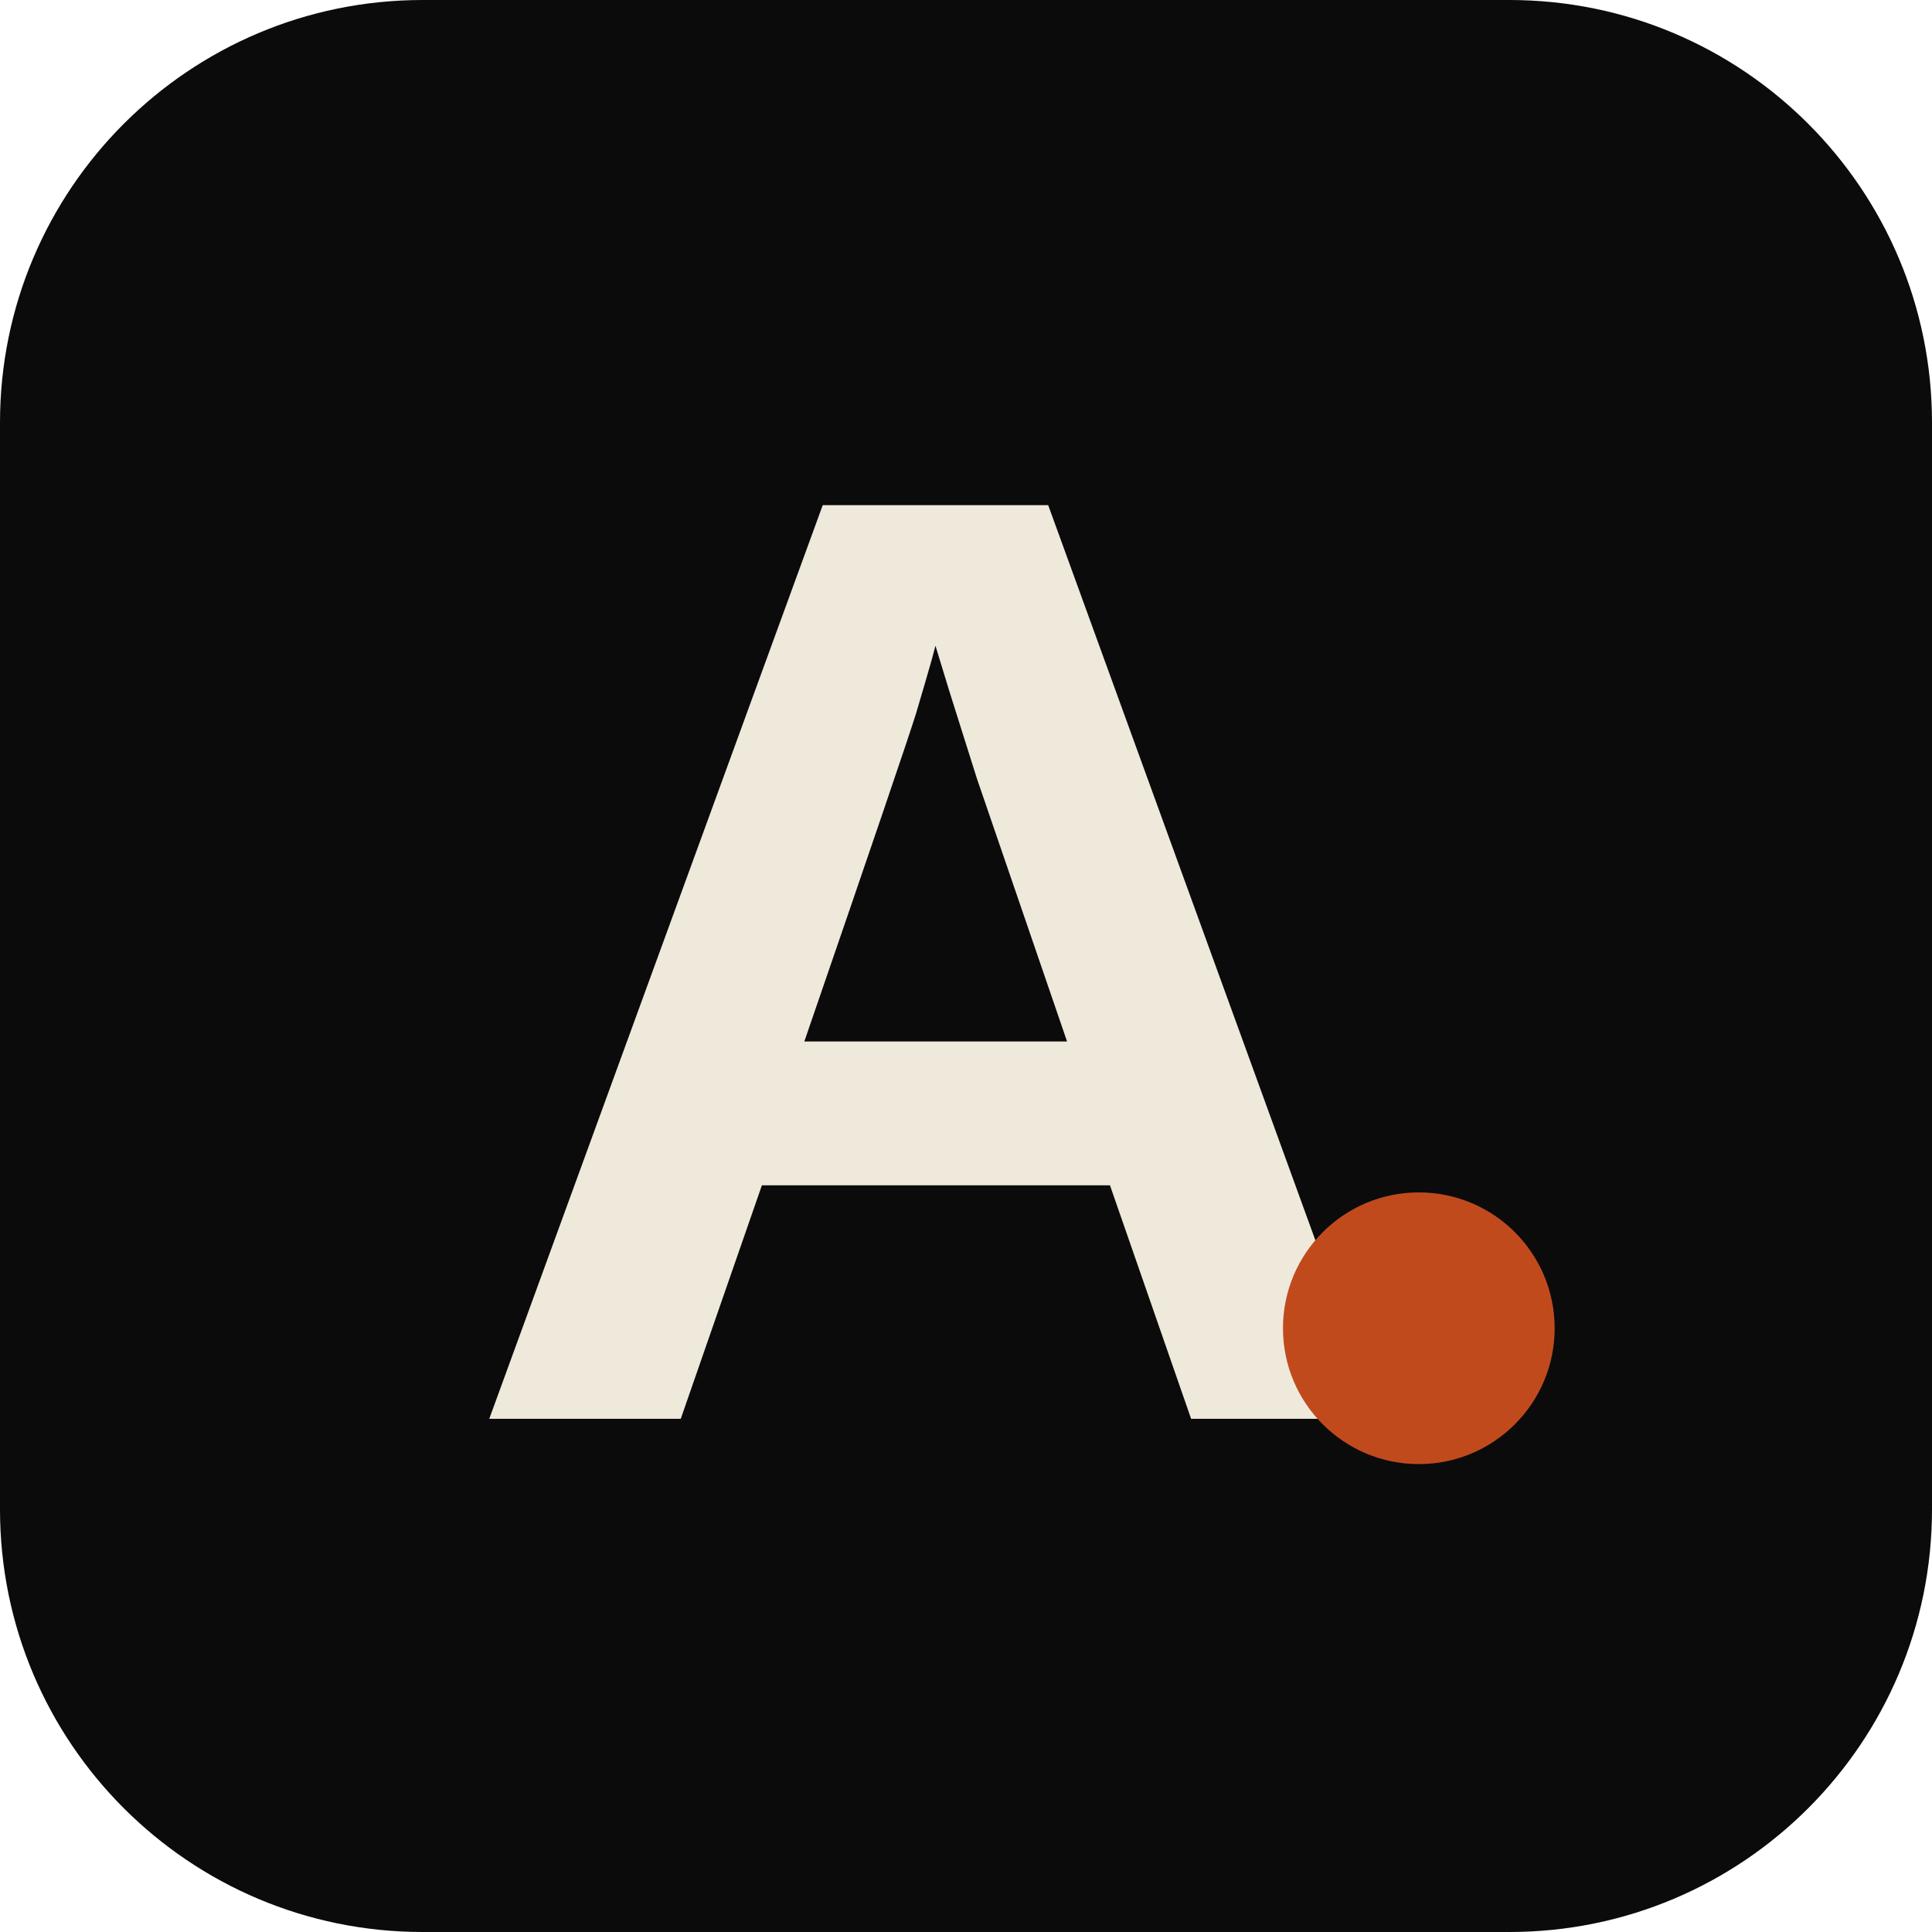
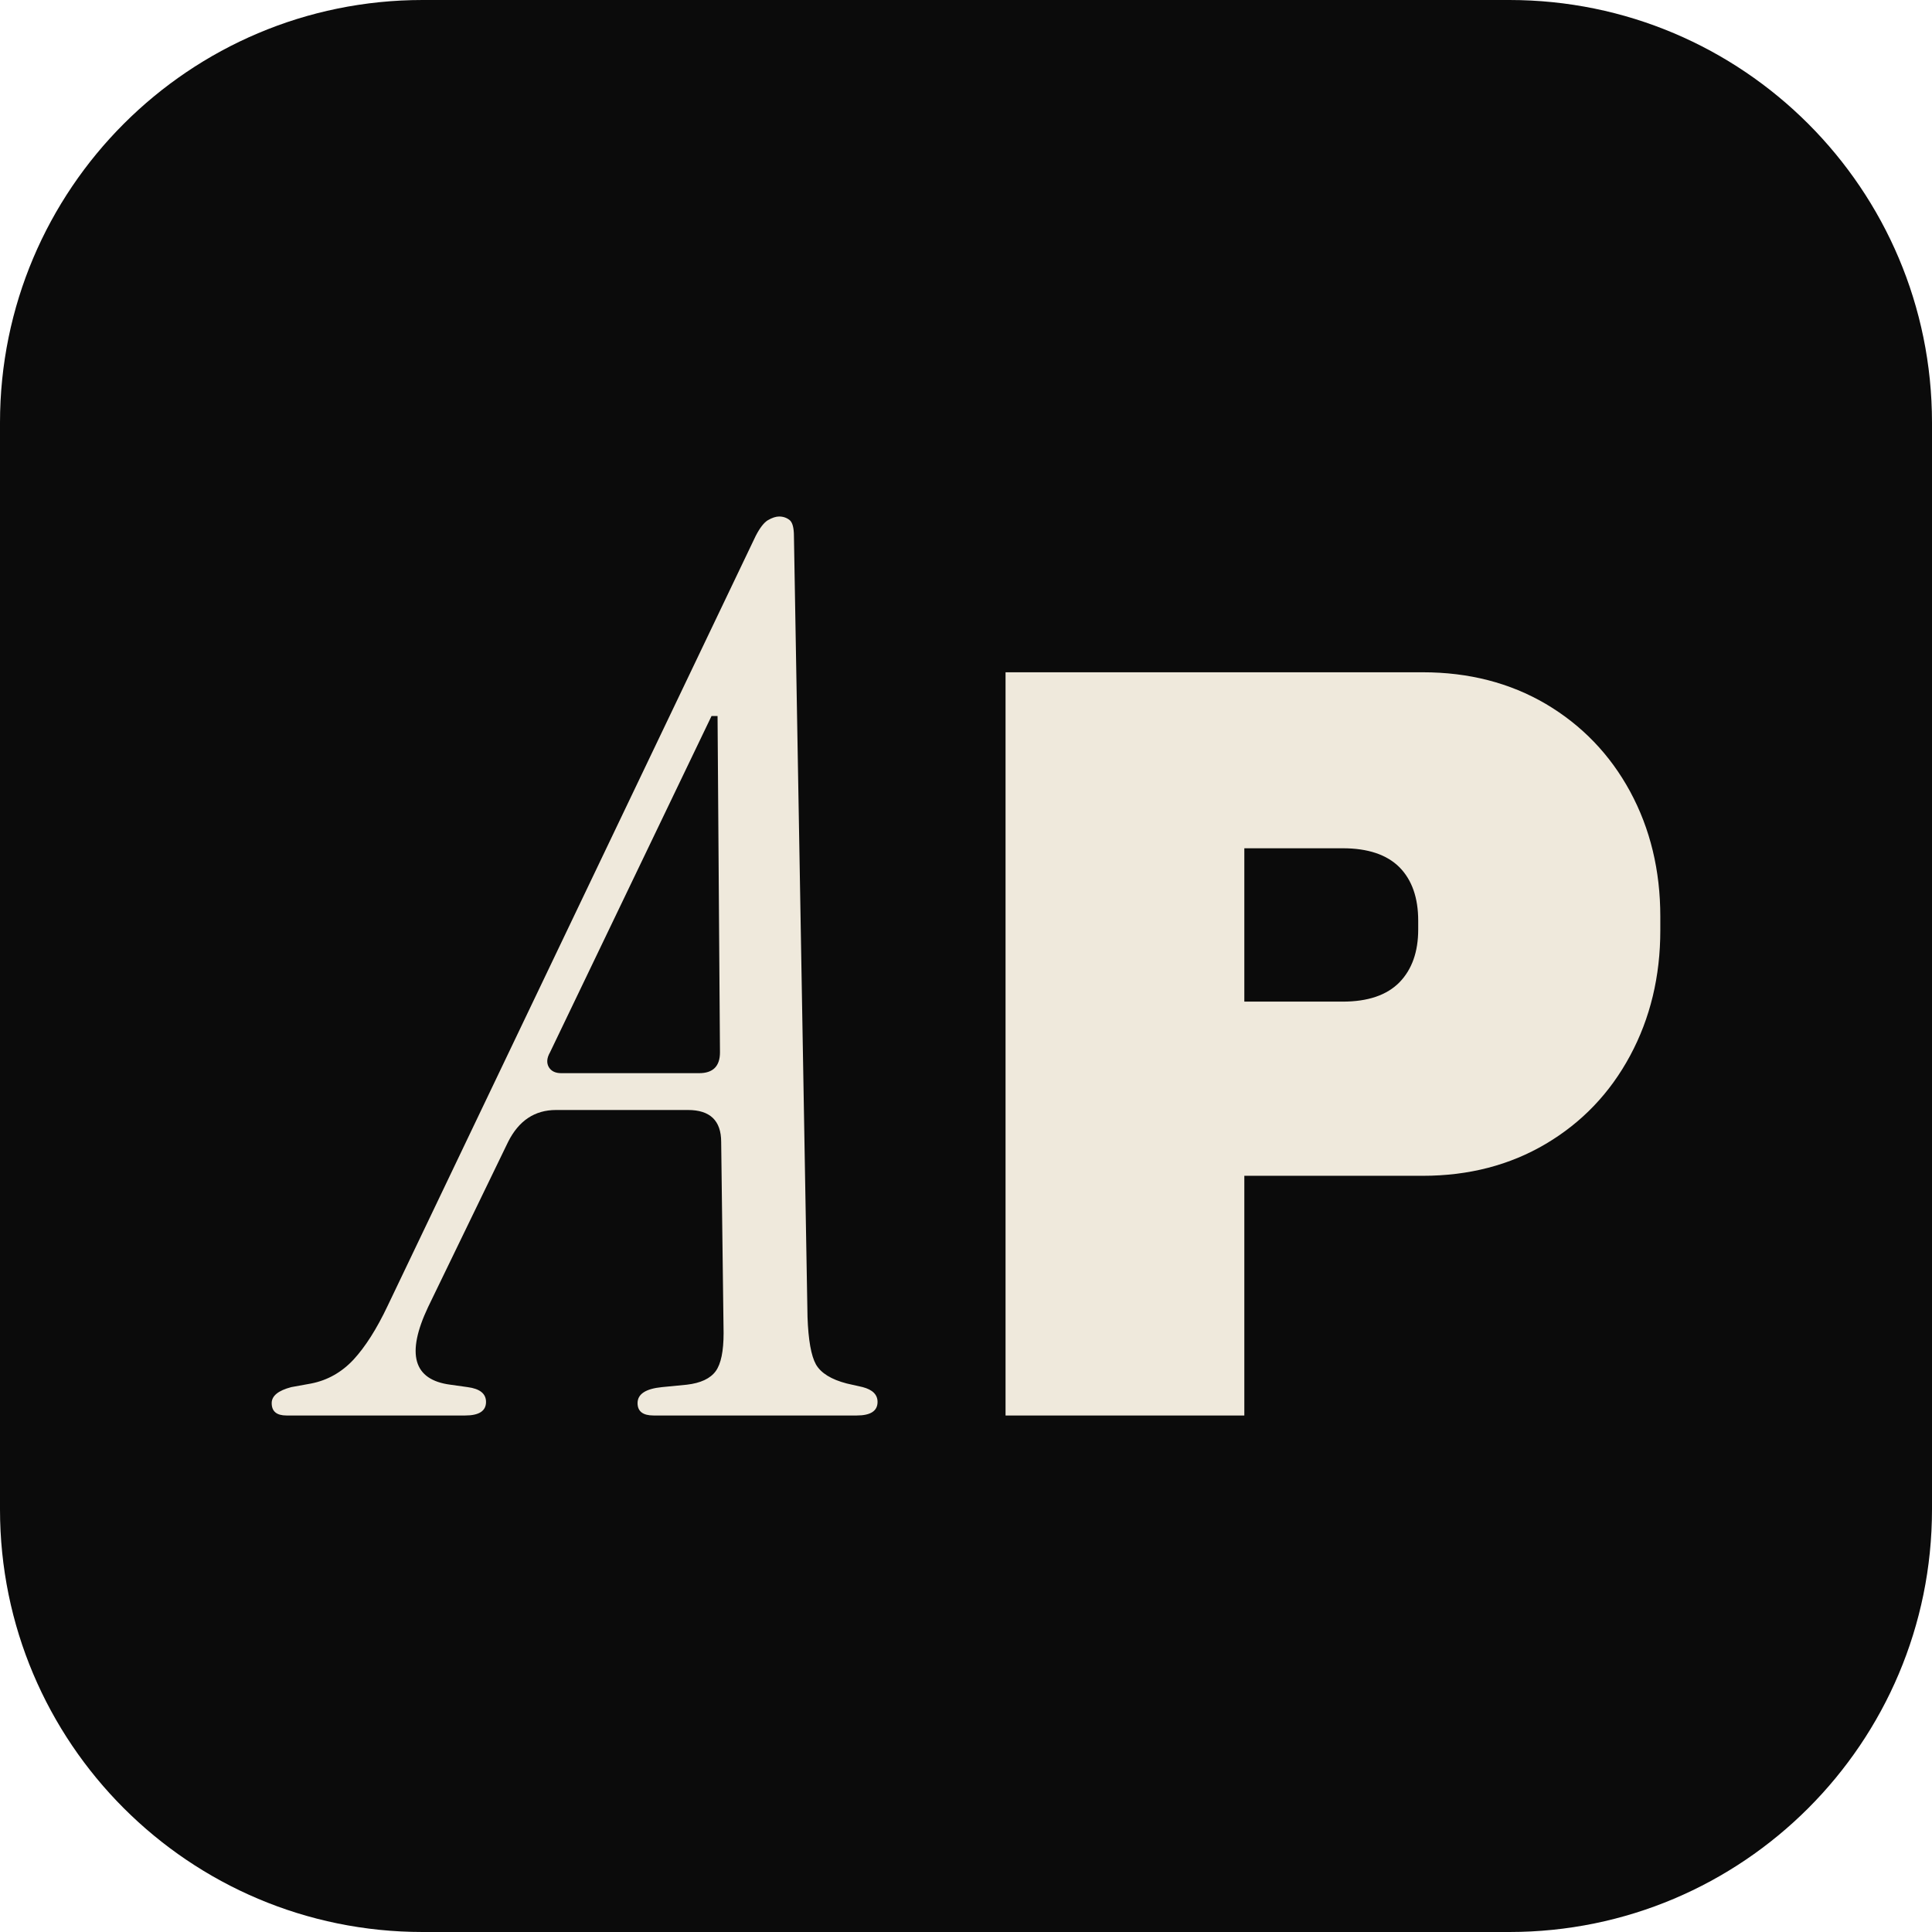
<svg xmlns="http://www.w3.org/2000/svg" viewBox="0 0 64 64" width="64" height="64">
  <rect width="64" height="64" rx="14" fill="#0b0b0b" />
-   <text x="31" y="47" font-family="Arial, Helvetica, sans-serif" font-size="44" font-weight="900" text-anchor="middle" fill="#efe9dc">A</text>
-   <circle cx="47" cy="44" r="4.5" fill="#c14a1d" />
+   <path fill="#efe9dc" d="M15.41 46.89L9.49 46.89Q9 46.89 9 46.48Q9 46.12 9.65 45.95L10.31 45.83Q11.12 45.67 11.71 45.04Q12.30 44.40 12.84 43.26L25.03 17.76Q25.24 17.35 25.44 17.23Q25.65 17.11 25.81 17.11Q26.01 17.11 26.16 17.23Q26.30 17.35 26.30 17.76L26.75 43.63Q26.79 44.77 27.03 45.20Q27.28 45.63 28.05 45.83L28.58 45.95Q29.07 46.08 29.07 46.44Q29.07 46.89 28.38 46.89L21.65 46.89Q21.12 46.89 21.12 46.48Q21.12 46.03 21.93 45.95L22.75 45.87Q23.44 45.79 23.71 45.42Q23.97 45.06 23.97 44.16L23.89 37.83Q23.89 36.77 22.79 36.77L18.42 36.77Q17.36 36.77 16.83 37.83L14.18 43.30Q13.08 45.63 14.92 45.87L15.49 45.95Q16.10 46.03 16.10 46.44Q16.10 46.89 15.41 46.89M18.59 35.55L23.16 35.55Q23.85 35.55 23.85 34.86L23.77 23.72L23.57 23.72L18.22 34.86Q18.06 35.14 18.18 35.35Q18.30 35.55 18.59 35.55" />
+   <path fill="#efe9dc" d="M47.13 22.27Q49.42 22.27 51.21 23.32Q53 24.38 54 26.22Q55 28.07 55 30.36L55 30.82Q55 33.11 54 34.97Q53 36.83 51.21 37.89Q49.42 38.95 47.13 38.95L41.22 38.95L41.22 46.89L33.31 46.89L33.31 22.27L47.13 22.27M41.22 28.10L41.22 33.18L44.48 33.18Q45.73 33.18 46.36 32.54Q46.98 31.90 46.98 30.79L46.98 30.50Q46.98 29.36 46.36 28.73Q45.73 28.10 44.48 28.10" />
</svg>
